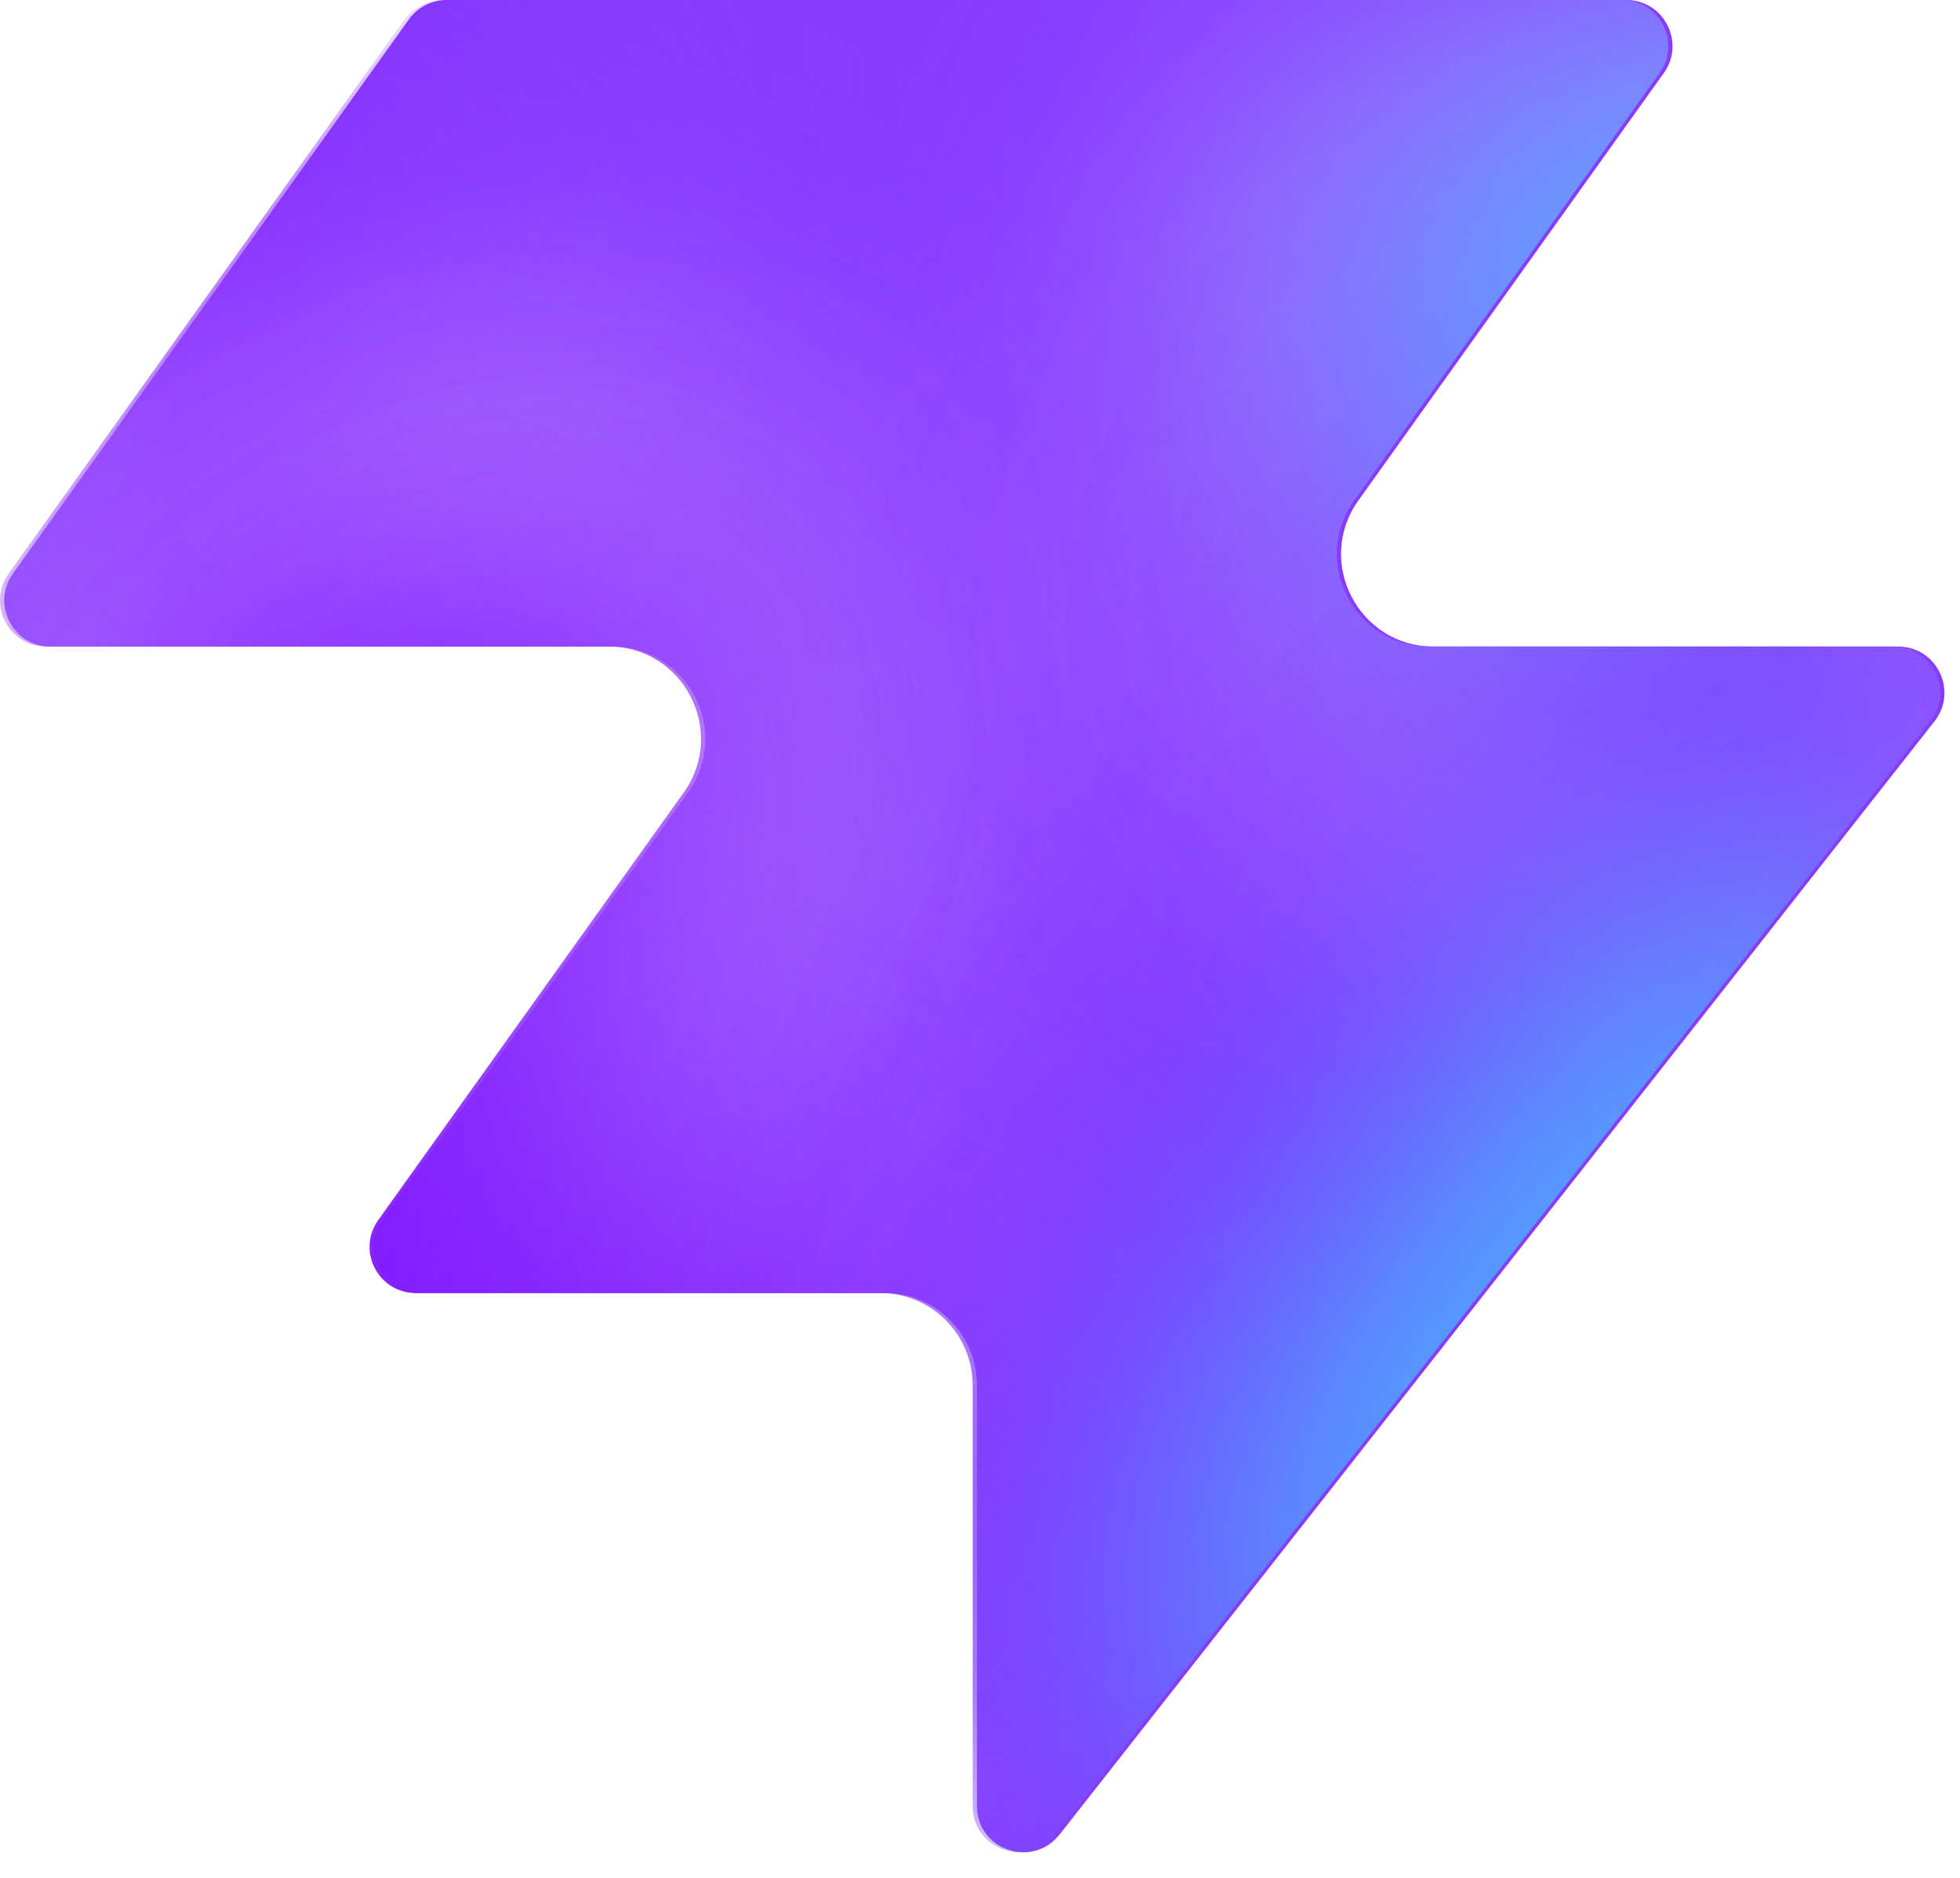
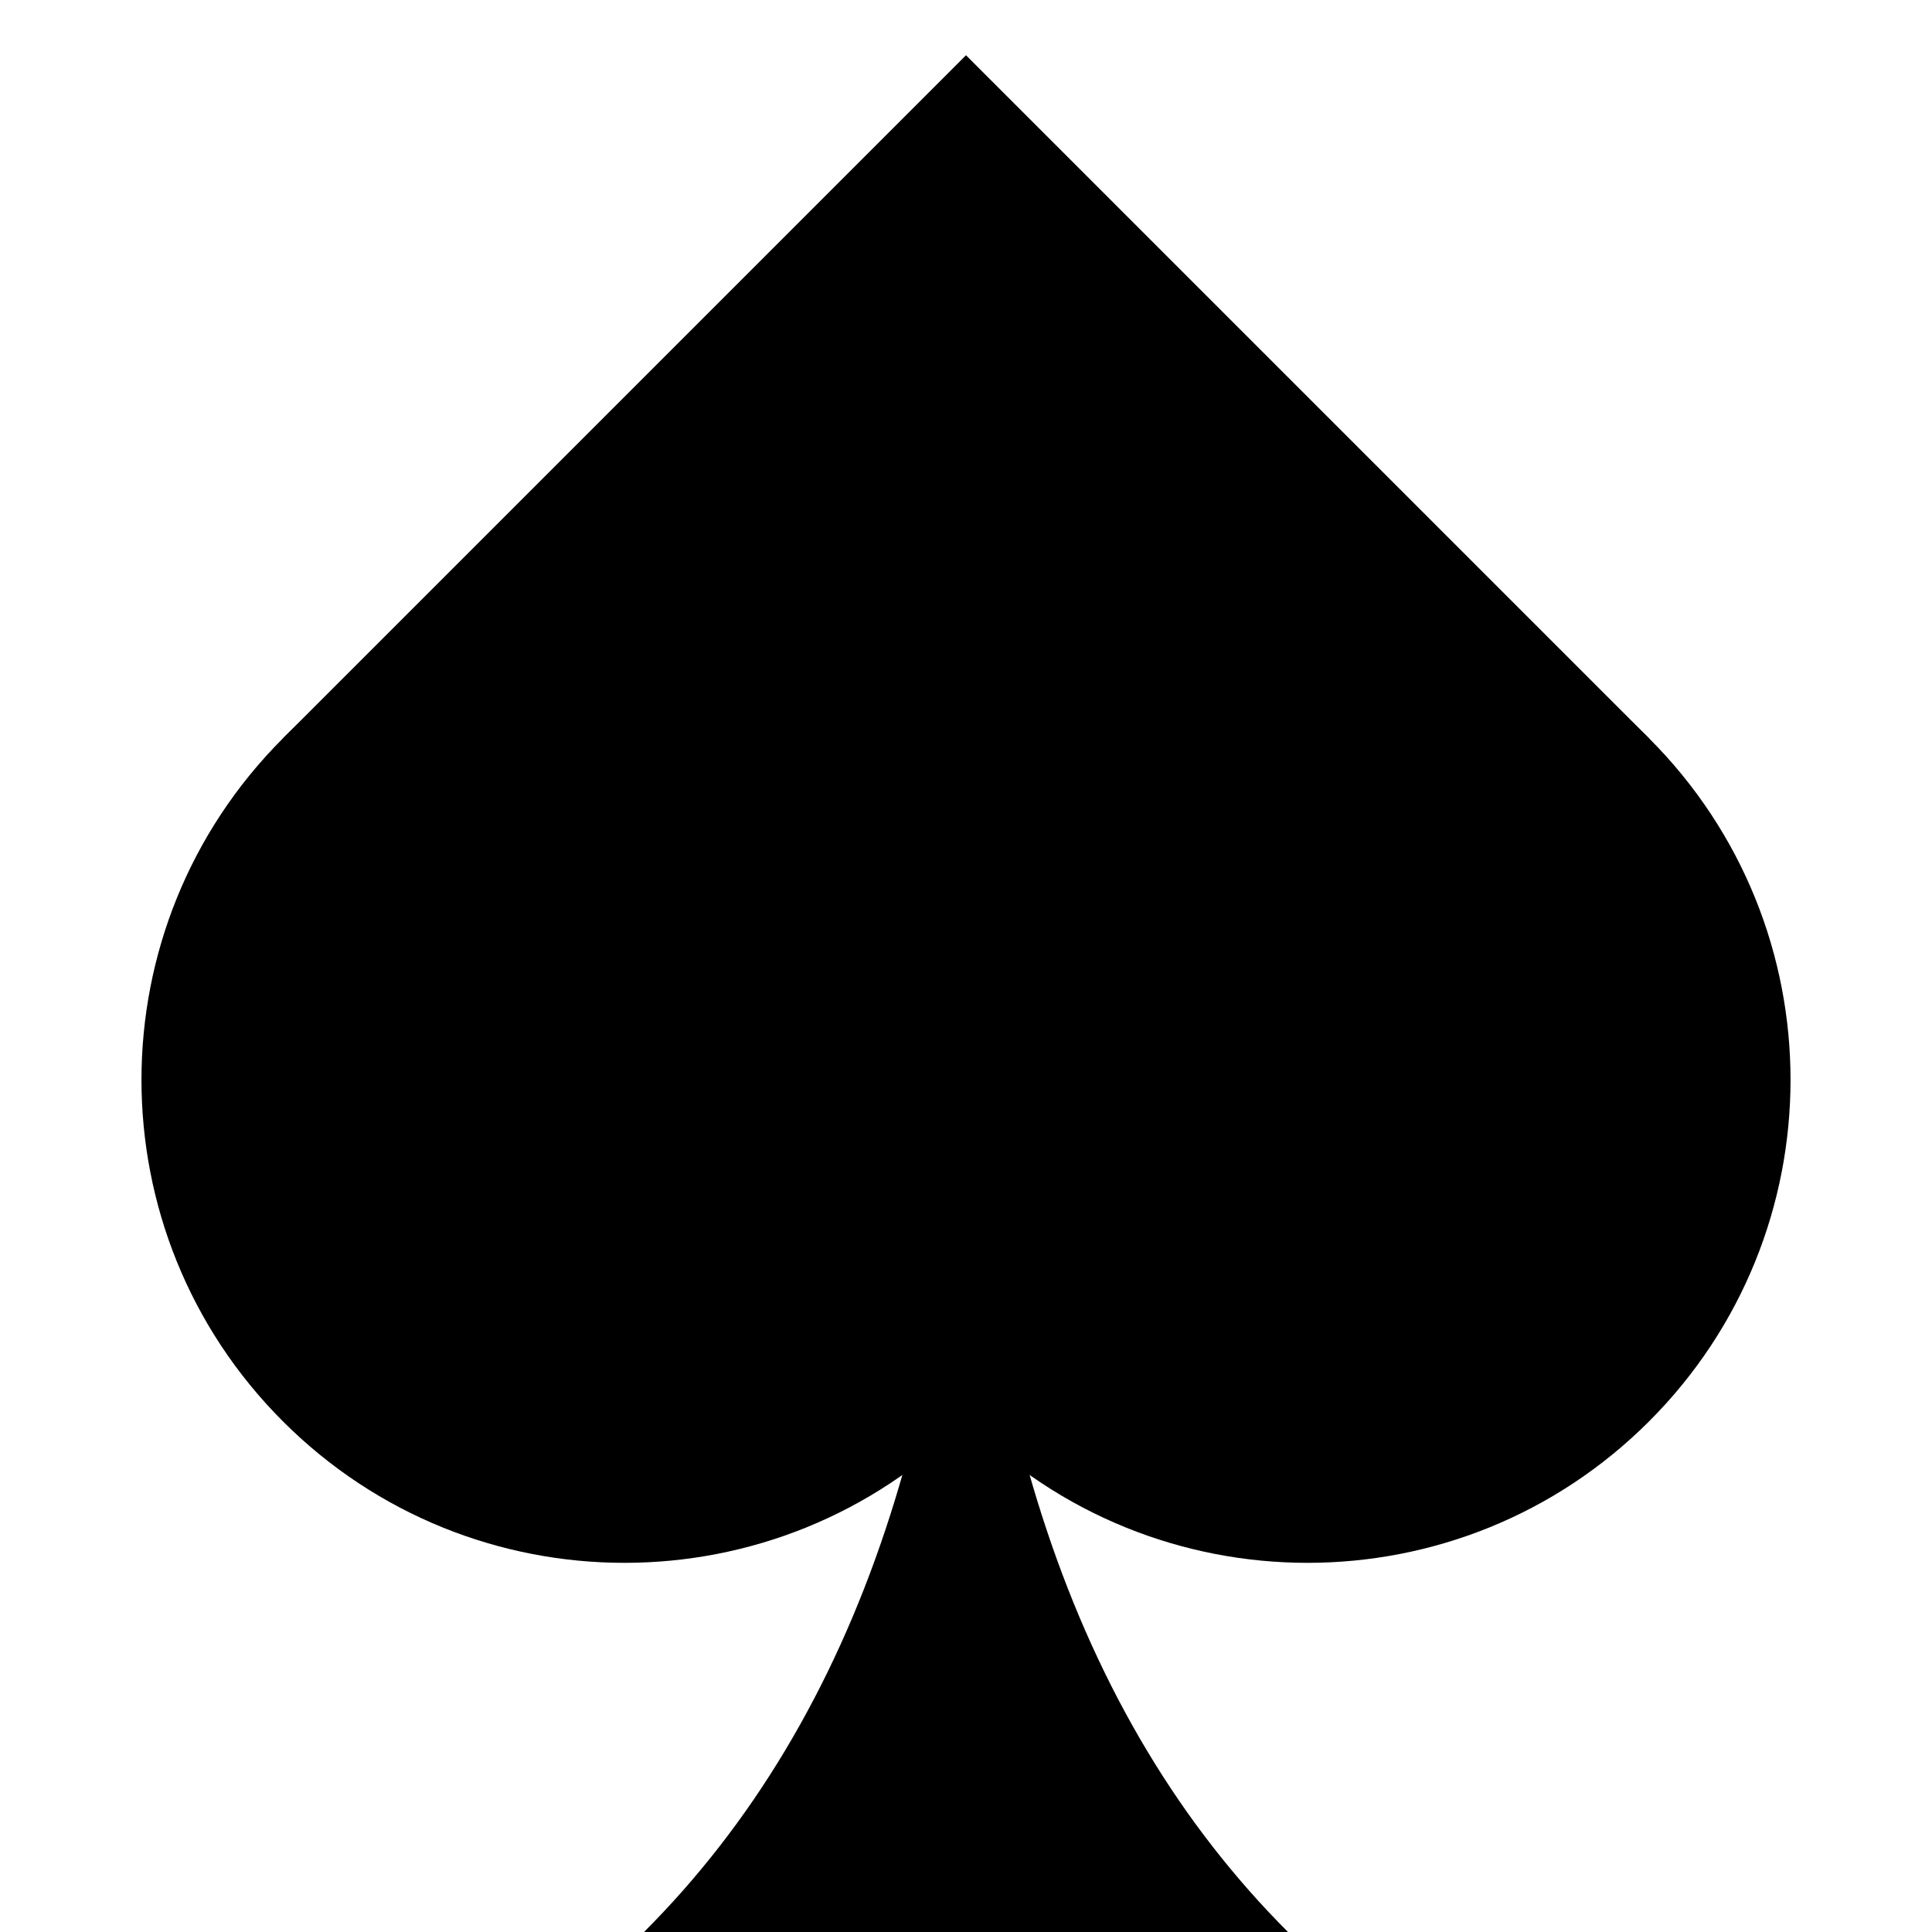
- <svg xmlns="http://www.w3.org/2000/svg" width="48" height="46" fill="none" viewBox="0 0 48 46">
-   <path fill="#863bff" d="M25.946 44.938c-.664.845-2.021.375-2.021-.698V33.937a2.26 2.26 0 0 0-2.262-2.262H10.287c-.92 0-1.456-1.04-.92-1.788l7.48-10.471c1.07-1.497 0-3.578-1.842-3.578H1.237c-.92 0-1.456-1.04-.92-1.788L10.013.474c.214-.297.556-.474.92-.474h28.894c.92 0 1.456 1.04.92 1.788l-7.48 10.471c-1.07 1.498 0 3.579 1.842 3.579h11.377c.943 0 1.473 1.088.89 1.83L25.947 44.94z" style="fill:#863bff;fill:color(display-p3 .525 .23 1);fill-opacity:1" />
-   <mask id="a" width="48" height="46" x="0" y="0" maskUnits="userSpaceOnUse" style="mask-type:alpha">
-     <path fill="#000" d="M25.842 44.938c-.664.844-2.021.375-2.021-.698V33.937a2.26 2.26 0 0 0-2.262-2.262H10.183c-.92 0-1.456-1.04-.92-1.788l7.48-10.471c1.07-1.498 0-3.579-1.842-3.579H1.133c-.92 0-1.456-1.04-.92-1.787L9.91.473c.214-.297.556-.474.92-.474h28.894c.92 0 1.456 1.04.92 1.788l-7.48 10.471c-1.07 1.498 0 3.578 1.842 3.578h11.377c.943 0 1.473 1.088.89 1.832L25.843 44.94z" style="fill:#000;fill-opacity:1" />
-   </mask>
-   <g mask="url(#a)">
-     <g filter="url(#b)">
-       <ellipse cx="5.508" cy="14.704" fill="#ede6ff" rx="5.508" ry="14.704" style="fill:#ede6ff;fill:color(display-p3 .927 .903 1);fill-opacity:1" transform="matrix(.00324 1 1 -.00324 -4.47 31.516)" />
-     </g>
-     <g filter="url(#c)">
-       <ellipse cx="10.399" cy="29.851" fill="#ede6ff" rx="10.399" ry="29.851" style="fill:#ede6ff;fill:color(display-p3 .927 .903 1);fill-opacity:1" transform="matrix(.00324 1 1 -.00324 -39.328 7.883)" />
-     </g>
-     <g filter="url(#d)">
-       <ellipse cx="5.508" cy="30.487" fill="#7e14ff" rx="5.508" ry="30.487" style="fill:#7e14ff;fill:color(display-p3 .492 .077 1);fill-opacity:1" transform="rotate(89.814 -25.913 -14.639)scale(1 -1)" />
-     </g>
-     <g filter="url(#e)">
-       <ellipse cx="5.508" cy="30.599" fill="#7e14ff" rx="5.508" ry="30.599" style="fill:#7e14ff;fill:color(display-p3 .492 .077 1);fill-opacity:1" transform="rotate(89.814 -32.644 -3.334)scale(1 -1)" />
-     </g>
-     <g filter="url(#f)">
-       <ellipse cx="5.508" cy="30.599" fill="#7e14ff" rx="5.508" ry="30.599" style="fill:#7e14ff;fill:color(display-p3 .492 .077 1);fill-opacity:1" transform="matrix(.00324 1 1 -.00324 -34.34 30.47)" />
-     </g>
-     <g filter="url(#g)">
-       <ellipse cx="14.072" cy="22.078" fill="#ede6ff" rx="14.072" ry="22.078" style="fill:#ede6ff;fill:color(display-p3 .927 .903 1);fill-opacity:1" transform="rotate(93.35 24.506 48.493)scale(-1 1)" />
-     </g>
-     <g filter="url(#h)">
-       <ellipse cx="3.47" cy="21.501" fill="#7e14ff" rx="3.47" ry="21.501" style="fill:#7e14ff;fill:color(display-p3 .492 .077 1);fill-opacity:1" transform="rotate(89.009 28.708 47.59)scale(-1 1)" />
-     </g>
-     <g filter="url(#i)">
-       <ellipse cx="3.47" cy="21.501" fill="#7e14ff" rx="3.47" ry="21.501" style="fill:#7e14ff;fill:color(display-p3 .492 .077 1);fill-opacity:1" transform="rotate(89.009 28.708 47.59)scale(-1 1)" />
-     </g>
-     <g filter="url(#j)">
-       <ellipse cx=".387" cy="8.972" fill="#7e14ff" rx="4.407" ry="29.108" style="fill:#7e14ff;fill:color(display-p3 .492 .077 1);fill-opacity:1" transform="rotate(39.51 .387 8.972)" />
-     </g>
-     <g filter="url(#k)">
-       <ellipse cx="47.523" cy="-6.092" fill="#7e14ff" rx="4.407" ry="29.108" style="fill:#7e14ff;fill:color(display-p3 .492 .077 1);fill-opacity:1" transform="rotate(37.892 47.523 -6.092)" />
-     </g>
-     <g filter="url(#l)">
-       <ellipse cx="41.412" cy="6.333" fill="#47bfff" rx="5.971" ry="9.665" style="fill:#47bfff;fill:color(display-p3 .28 .748 1);fill-opacity:1" transform="rotate(37.892 41.412 6.333)" />
-     </g>
-     <g filter="url(#m)">
-       <ellipse cx="-1.879" cy="38.332" fill="#7e14ff" rx="4.407" ry="29.108" style="fill:#7e14ff;fill:color(display-p3 .492 .077 1);fill-opacity:1" transform="rotate(37.892 -1.88 38.332)" />
-     </g>
-     <g filter="url(#n)">
-       <ellipse cx="-1.879" cy="38.332" fill="#7e14ff" rx="4.407" ry="29.108" style="fill:#7e14ff;fill:color(display-p3 .492 .077 1);fill-opacity:1" transform="rotate(37.892 -1.88 38.332)" />
-     </g>
-     <g filter="url(#o)">
-       <ellipse cx="35.651" cy="29.907" fill="#7e14ff" rx="4.407" ry="29.108" style="fill:#7e14ff;fill:color(display-p3 .492 .077 1);fill-opacity:1" transform="rotate(37.892 35.651 29.907)" />
-     </g>
-     <g filter="url(#p)">
-       <ellipse cx="38.418" cy="32.4" fill="#47bfff" rx="5.971" ry="15.297" style="fill:#47bfff;fill:color(display-p3 .28 .748 1);fill-opacity:1" transform="rotate(37.892 38.418 32.4)" />
-     </g>
+ <svg xmlns="http://www.w3.org/2000/svg" viewBox="0 0 60 60">
+   <g transform="rotate(225,30,30)">
+     <rect width="30" height="30" x="20" y="20" />
+     <circle cx="20" cy="35" r="15" />
+     <circle cx="35" cy="20" r="15" />
  </g>
-   <defs>
-     <filter id="b" width="60.045" height="41.654" x="-19.77" y="16.149" color-interpolation-filters="sRGB" filterUnits="userSpaceOnUse">
-       <feFlood flood-opacity="0" result="BackgroundImageFix" />
-       <feBlend in="SourceGraphic" in2="BackgroundImageFix" result="shape" />
-       <feGaussianBlur result="effect1_foregroundBlur_2002_17158" stdDeviation="7.659" />
-     </filter>
-     <filter id="c" width="90.34" height="51.437" x="-54.613" y="-7.533" color-interpolation-filters="sRGB" filterUnits="userSpaceOnUse">
-       <feFlood flood-opacity="0" result="BackgroundImageFix" />
-       <feBlend in="SourceGraphic" in2="BackgroundImageFix" result="shape" />
-       <feGaussianBlur result="effect1_foregroundBlur_2002_17158" stdDeviation="7.659" />
-     </filter>
-     <filter id="d" width="79.355" height="29.4" x="-49.64" y="2.03" color-interpolation-filters="sRGB" filterUnits="userSpaceOnUse">
-       <feFlood flood-opacity="0" result="BackgroundImageFix" />
-       <feBlend in="SourceGraphic" in2="BackgroundImageFix" result="shape" />
-       <feGaussianBlur result="effect1_foregroundBlur_2002_17158" stdDeviation="4.596" />
-     </filter>
-     <filter id="e" width="79.579" height="29.4" x="-45.045" y="20.029" color-interpolation-filters="sRGB" filterUnits="userSpaceOnUse">
-       <feFlood flood-opacity="0" result="BackgroundImageFix" />
-       <feBlend in="SourceGraphic" in2="BackgroundImageFix" result="shape" />
-       <feGaussianBlur result="effect1_foregroundBlur_2002_17158" stdDeviation="4.596" />
-     </filter>
-     <filter id="f" width="79.579" height="29.4" x="-43.513" y="21.178" color-interpolation-filters="sRGB" filterUnits="userSpaceOnUse">
-       <feFlood flood-opacity="0" result="BackgroundImageFix" />
-       <feBlend in="SourceGraphic" in2="BackgroundImageFix" result="shape" />
-       <feGaussianBlur result="effect1_foregroundBlur_2002_17158" stdDeviation="4.596" />
-     </filter>
-     <filter id="g" width="74.749" height="58.852" x="15.756" y="-17.901" color-interpolation-filters="sRGB" filterUnits="userSpaceOnUse">
-       <feFlood flood-opacity="0" result="BackgroundImageFix" />
-       <feBlend in="SourceGraphic" in2="BackgroundImageFix" result="shape" />
-       <feGaussianBlur result="effect1_foregroundBlur_2002_17158" stdDeviation="7.659" />
-     </filter>
-     <filter id="h" width="61.377" height="25.362" x="23.548" y="2.284" color-interpolation-filters="sRGB" filterUnits="userSpaceOnUse">
-       <feFlood flood-opacity="0" result="BackgroundImageFix" />
-       <feBlend in="SourceGraphic" in2="BackgroundImageFix" result="shape" />
-       <feGaussianBlur result="effect1_foregroundBlur_2002_17158" stdDeviation="4.596" />
-     </filter>
-     <filter id="i" width="61.377" height="25.362" x="23.548" y="2.284" color-interpolation-filters="sRGB" filterUnits="userSpaceOnUse">
-       <feFlood flood-opacity="0" result="BackgroundImageFix" />
-       <feBlend in="SourceGraphic" in2="BackgroundImageFix" result="shape" />
-       <feGaussianBlur result="effect1_foregroundBlur_2002_17158" stdDeviation="4.596" />
-     </filter>
-     <filter id="j" width="56.045" height="63.649" x="-27.636" y="-22.853" color-interpolation-filters="sRGB" filterUnits="userSpaceOnUse">
-       <feFlood flood-opacity="0" result="BackgroundImageFix" />
-       <feBlend in="SourceGraphic" in2="BackgroundImageFix" result="shape" />
-       <feGaussianBlur result="effect1_foregroundBlur_2002_17158" stdDeviation="4.596" />
-     </filter>
-     <filter id="k" width="54.814" height="64.646" x="20.116" y="-38.415" color-interpolation-filters="sRGB" filterUnits="userSpaceOnUse">
-       <feFlood flood-opacity="0" result="BackgroundImageFix" />
-       <feBlend in="SourceGraphic" in2="BackgroundImageFix" result="shape" />
-       <feGaussianBlur result="effect1_foregroundBlur_2002_17158" stdDeviation="4.596" />
-     </filter>
-     <filter id="l" width="33.541" height="35.313" x="24.641" y="-11.323" color-interpolation-filters="sRGB" filterUnits="userSpaceOnUse">
-       <feFlood flood-opacity="0" result="BackgroundImageFix" />
-       <feBlend in="SourceGraphic" in2="BackgroundImageFix" result="shape" />
-       <feGaussianBlur result="effect1_foregroundBlur_2002_17158" stdDeviation="4.596" />
-     </filter>
-     <filter id="m" width="54.814" height="64.646" x="-29.286" y="6.009" color-interpolation-filters="sRGB" filterUnits="userSpaceOnUse">
-       <feFlood flood-opacity="0" result="BackgroundImageFix" />
-       <feBlend in="SourceGraphic" in2="BackgroundImageFix" result="shape" />
-       <feGaussianBlur result="effect1_foregroundBlur_2002_17158" stdDeviation="4.596" />
-     </filter>
-     <filter id="n" width="54.814" height="64.646" x="-29.286" y="6.009" color-interpolation-filters="sRGB" filterUnits="userSpaceOnUse">
-       <feFlood flood-opacity="0" result="BackgroundImageFix" />
-       <feBlend in="SourceGraphic" in2="BackgroundImageFix" result="shape" />
-       <feGaussianBlur result="effect1_foregroundBlur_2002_17158" stdDeviation="4.596" />
-     </filter>
-     <filter id="o" width="54.814" height="64.646" x="8.244" y="-2.416" color-interpolation-filters="sRGB" filterUnits="userSpaceOnUse">
-       <feFlood flood-opacity="0" result="BackgroundImageFix" />
-       <feBlend in="SourceGraphic" in2="BackgroundImageFix" result="shape" />
-       <feGaussianBlur result="effect1_foregroundBlur_2002_17158" stdDeviation="4.596" />
-     </filter>
-     <filter id="p" width="39.409" height="43.623" x="18.713" y="10.588" color-interpolation-filters="sRGB" filterUnits="userSpaceOnUse">
-       <feFlood flood-opacity="0" result="BackgroundImageFix" />
-       <feBlend in="SourceGraphic" in2="BackgroundImageFix" result="shape" />
-       <feGaussianBlur result="effect1_foregroundBlur_2002_17158" stdDeviation="4.596" />
-     </filter>
-   </defs>
+   <path d="M30,30 Q30,50 20,60 H40 Q30,50 30,30" />
</svg>
